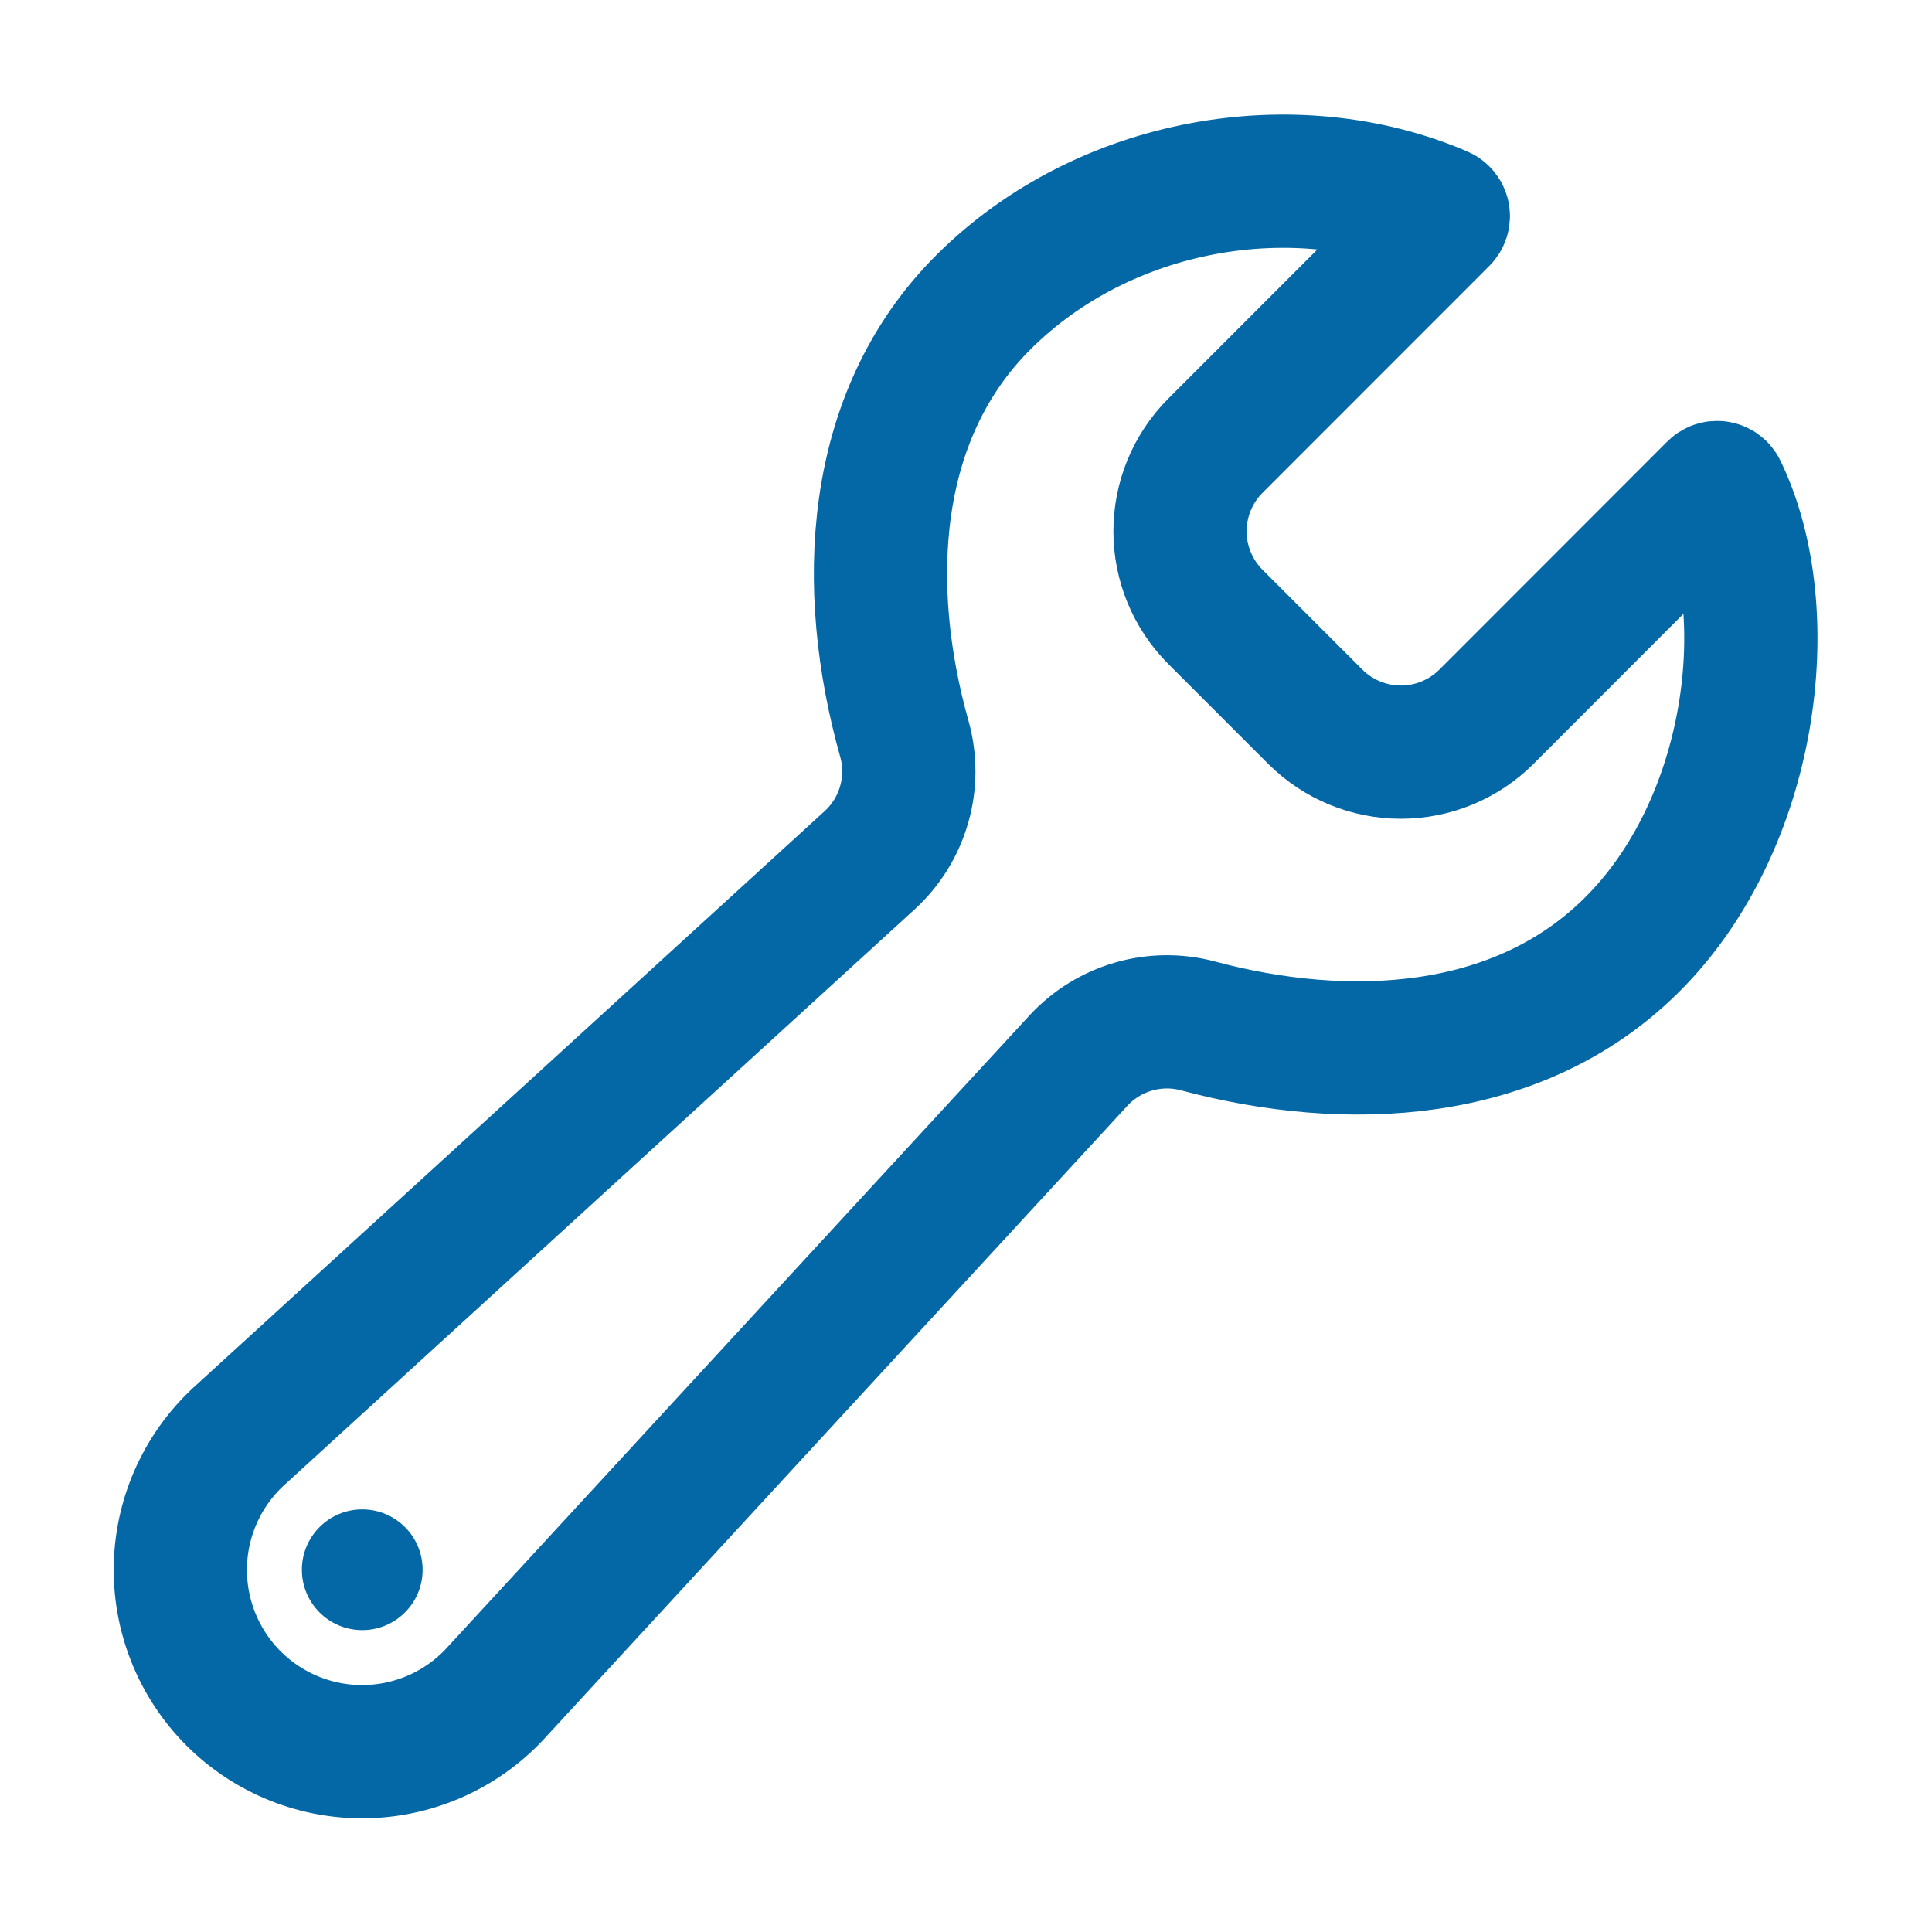
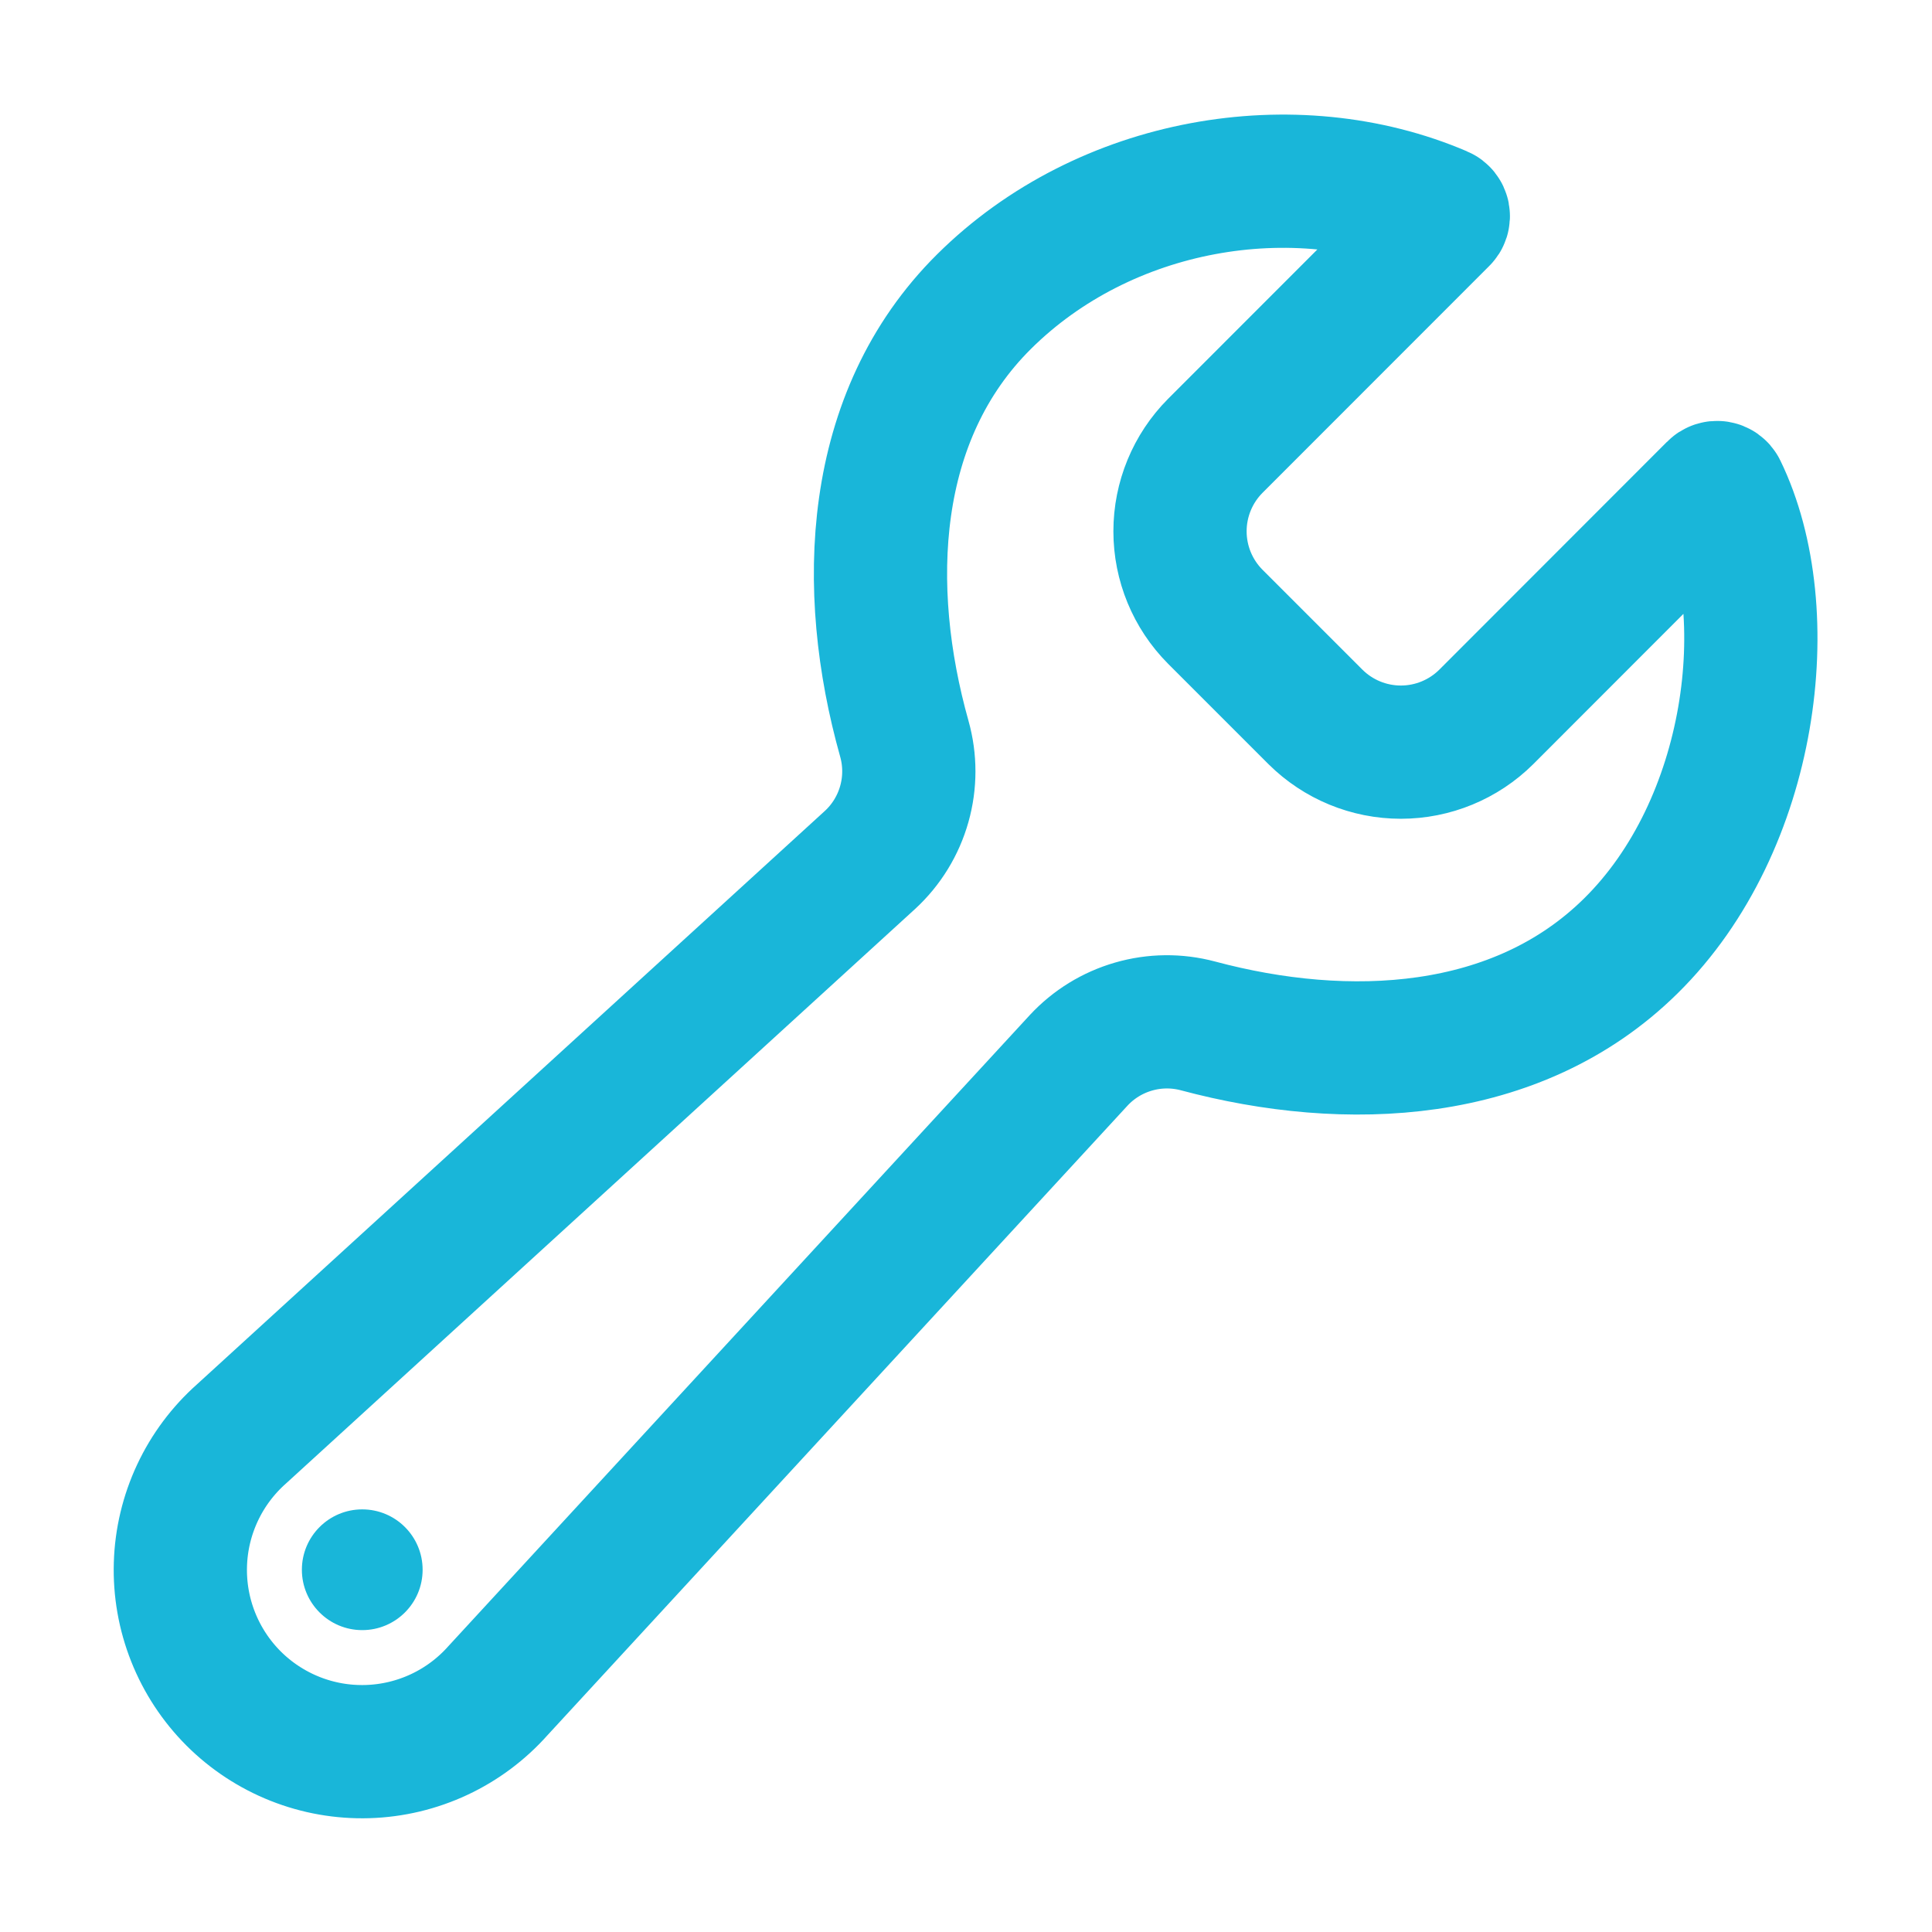
<svg xmlns="http://www.w3.org/2000/svg" width="87" height="87" viewBox="0 0 87 87" fill="none">
-   <path d="M66.927 32.285C65.905 33.3 64.523 33.87 63.083 33.87C61.642 33.87 60.26 33.3 59.238 32.285L54.723 27.77C53.707 26.748 53.137 25.366 53.137 23.925C53.137 22.484 53.707 21.101 54.723 20.079L64.942 9.855C64.963 9.836 64.978 9.812 64.986 9.785C64.995 9.758 64.997 9.73 64.992 9.702C64.987 9.675 64.975 9.649 64.957 9.627C64.94 9.605 64.917 9.588 64.891 9.577C58.295 6.749 49.743 8.19 44.312 13.582C39.116 18.739 38.82 26.496 40.723 33.266C40.994 34.228 40.993 35.246 40.721 36.208C40.45 37.17 39.918 38.038 39.184 38.717L10.875 64.57C10.04 65.311 9.365 66.214 8.892 67.225C8.419 68.236 8.157 69.333 8.124 70.449C8.09 71.565 8.285 72.676 8.697 73.713C9.109 74.751 9.728 75.693 10.517 76.483C11.307 77.272 12.249 77.891 13.287 78.303C14.324 78.715 15.435 78.91 16.551 78.876C17.666 78.843 18.764 78.581 19.775 78.108C20.786 77.635 21.689 76.96 22.43 76.125L48.574 47.748C49.244 47.026 50.098 46.501 51.044 46.228C51.989 45.954 52.992 45.944 53.943 46.197C60.662 47.996 68.308 47.658 73.437 42.596C78.958 37.158 80.149 27.548 77.472 22.047C77.46 22.023 77.443 22.002 77.421 21.986C77.4 21.971 77.374 21.96 77.348 21.956C77.321 21.951 77.294 21.953 77.269 21.962C77.243 21.97 77.22 21.984 77.201 22.003L66.927 32.285Z" stroke="#0468A6" stroke-width="6" stroke-miterlimit="10" stroke-linecap="round" />
-   <path d="M16.312 73.406C17.814 73.406 19.031 72.189 19.031 70.688C19.031 69.186 17.814 67.969 16.312 67.969C14.811 67.969 13.594 69.186 13.594 70.688C13.594 72.189 14.811 73.406 16.312 73.406Z" fill="#0468A6" />
+   <path d="M66.927 32.285C65.905 33.3 64.523 33.87 63.083 33.87C61.642 33.87 60.26 33.3 59.238 32.285L54.723 27.77C53.707 26.748 53.137 25.366 53.137 23.925C53.137 22.484 53.707 21.101 54.723 20.079L64.942 9.855C64.963 9.836 64.978 9.812 64.986 9.785C64.995 9.758 64.997 9.73 64.992 9.702C64.987 9.675 64.975 9.649 64.957 9.627C64.94 9.605 64.917 9.588 64.891 9.577C58.295 6.749 49.743 8.19 44.312 13.582C39.116 18.739 38.82 26.496 40.723 33.266C40.994 34.228 40.993 35.246 40.721 36.208C40.45 37.17 39.918 38.038 39.184 38.717L10.875 64.57C10.04 65.311 9.365 66.214 8.892 67.225C8.419 68.236 8.157 69.333 8.124 70.449C8.09 71.565 8.285 72.676 8.697 73.713C9.109 74.751 9.728 75.693 10.517 76.483C11.307 77.272 12.249 77.891 13.287 78.303C14.324 78.715 15.435 78.91 16.551 78.876C17.666 78.843 18.764 78.581 19.775 78.108C20.786 77.635 21.689 76.96 22.43 76.125L48.574 47.748C49.244 47.026 50.098 46.501 51.044 46.228C51.989 45.954 52.992 45.944 53.943 46.197C60.662 47.996 68.308 47.658 73.437 42.596C78.958 37.158 80.149 27.548 77.472 22.047C77.46 22.023 77.443 22.002 77.421 21.986C77.4 21.971 77.374 21.96 77.348 21.956C77.321 21.951 77.294 21.953 77.269 21.962C77.243 21.97 77.22 21.984 77.201 22.003L66.927 32.285Z" stroke="#19B6D9" stroke-width="6" stroke-miterlimit="10" stroke-linecap="round" />
+   <path d="M16.312 73.406C17.814 73.406 19.031 72.189 19.031 70.688C19.031 69.186 17.814 67.969 16.312 67.969C14.811 67.969 13.594 69.186 13.594 70.688C13.594 72.189 14.811 73.406 16.312 73.406Z" fill="#19B6D9" />
</svg>
